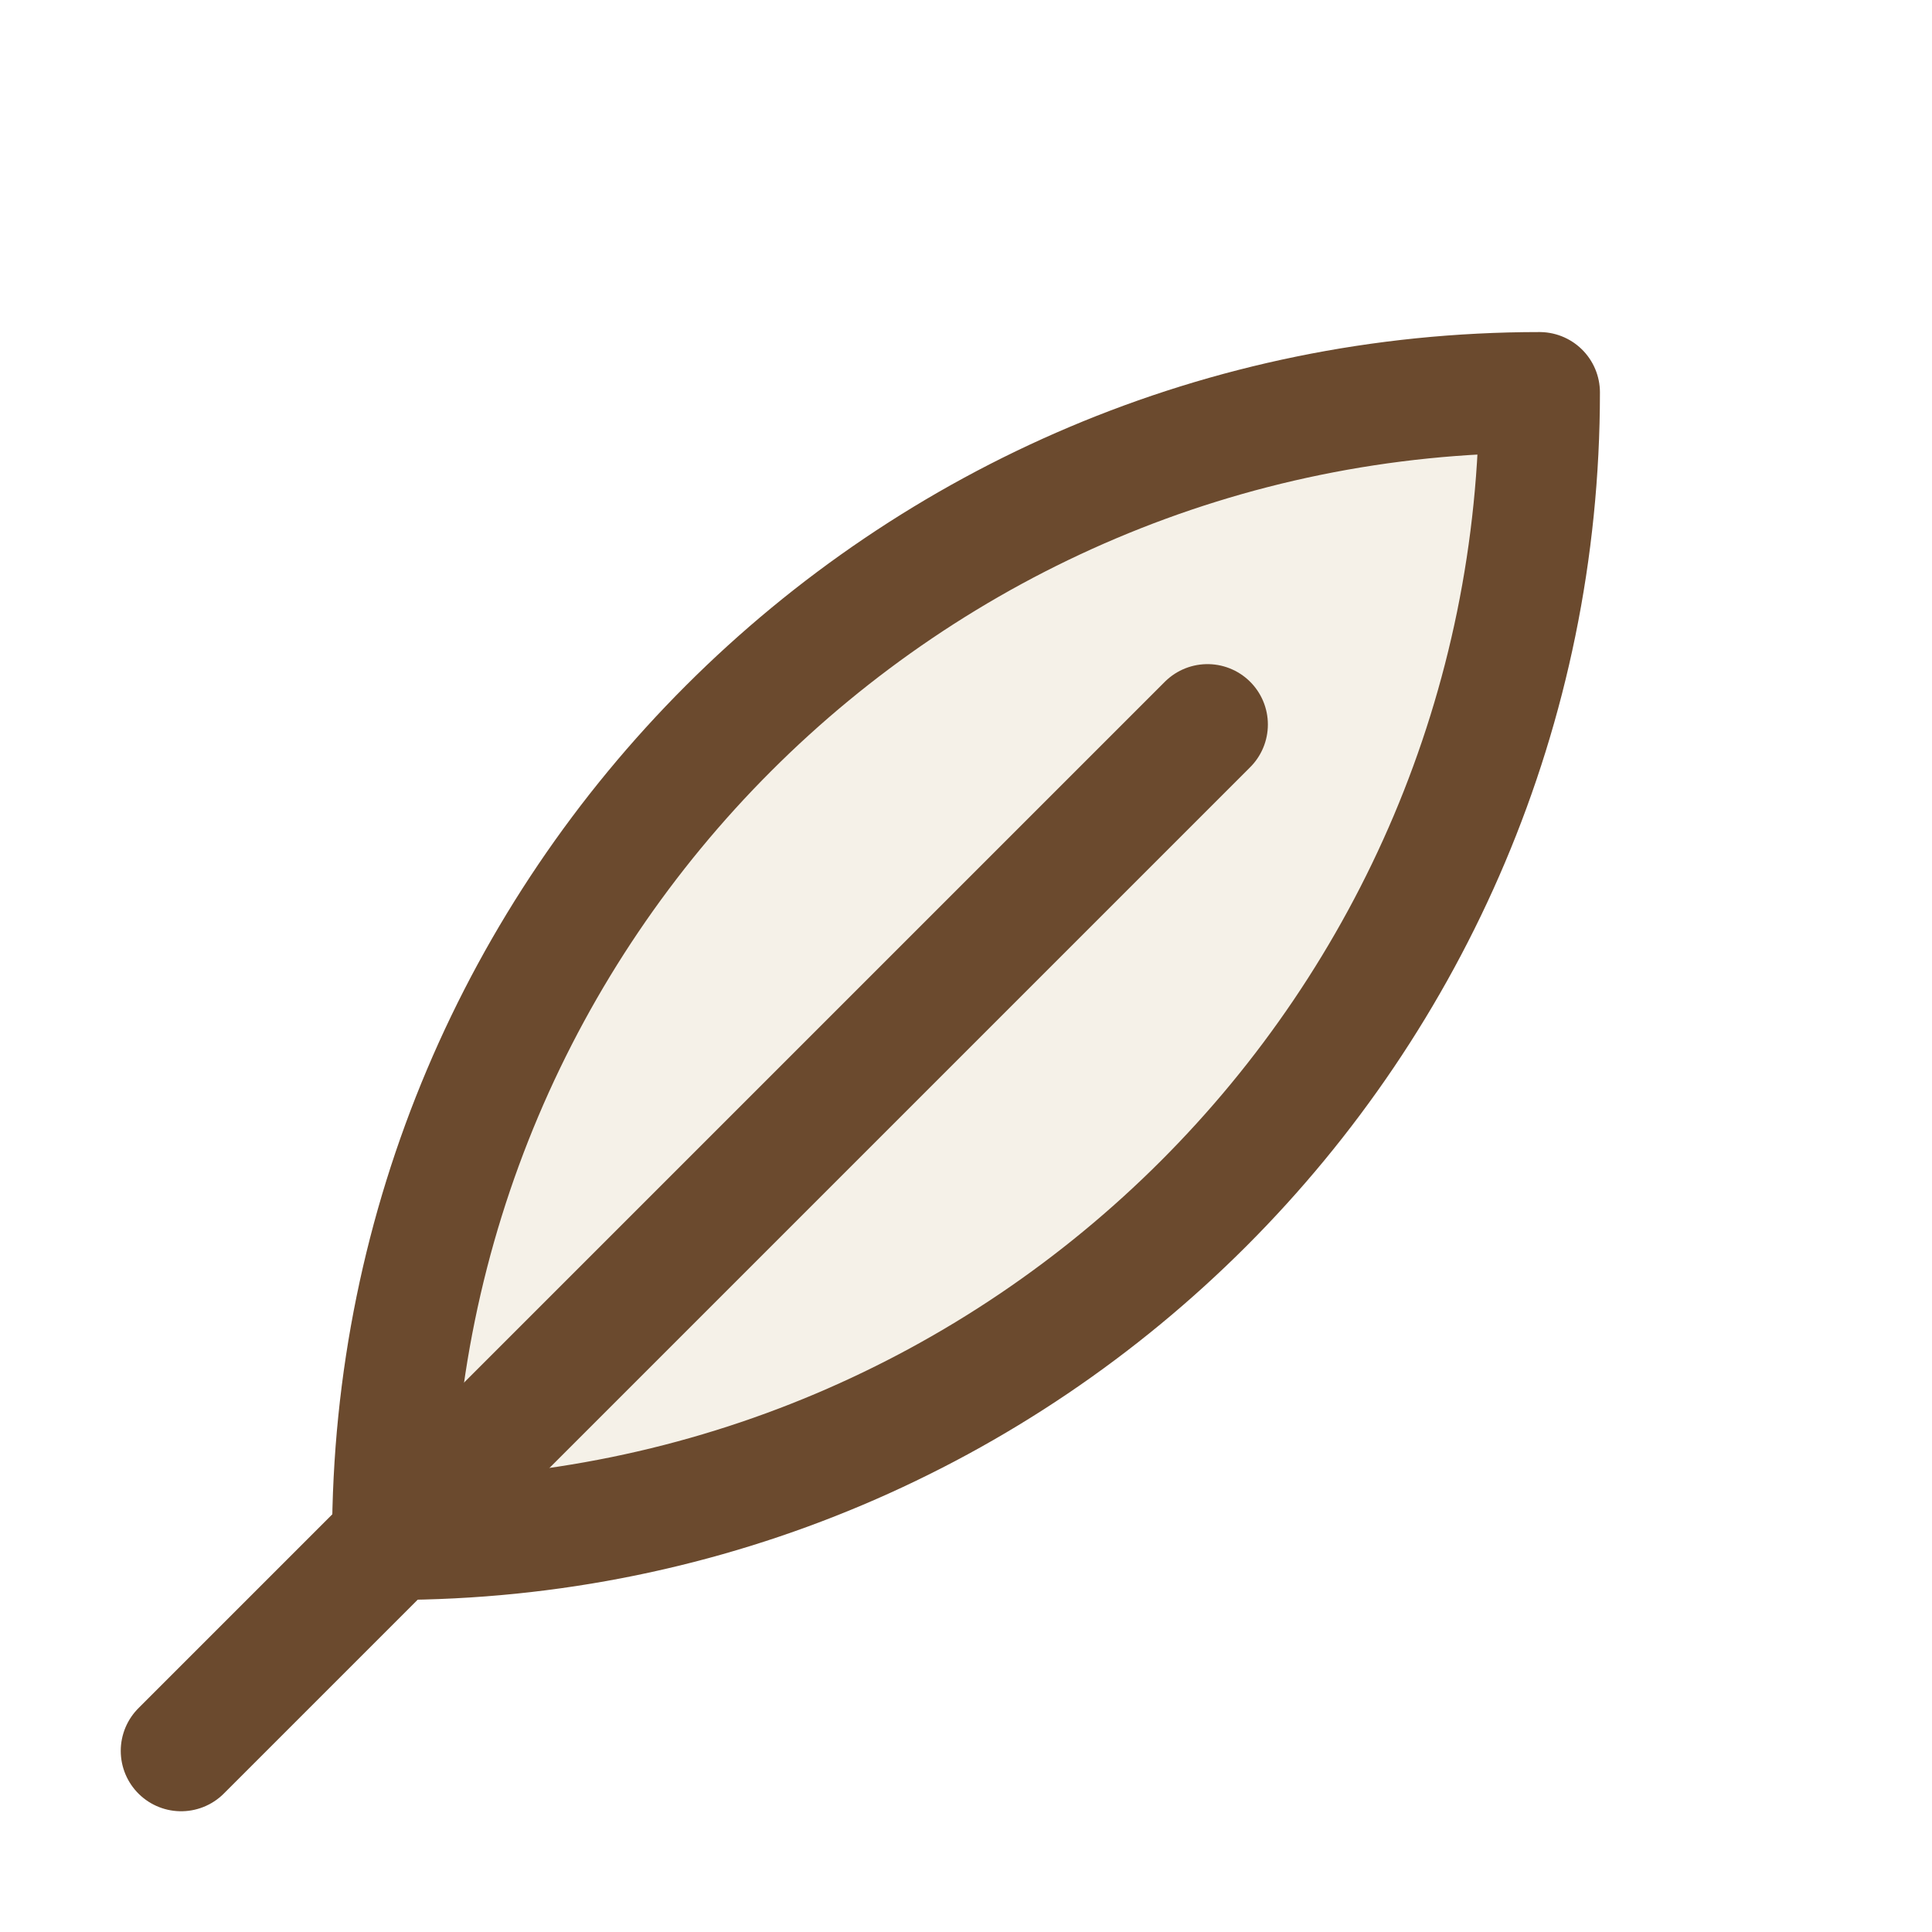
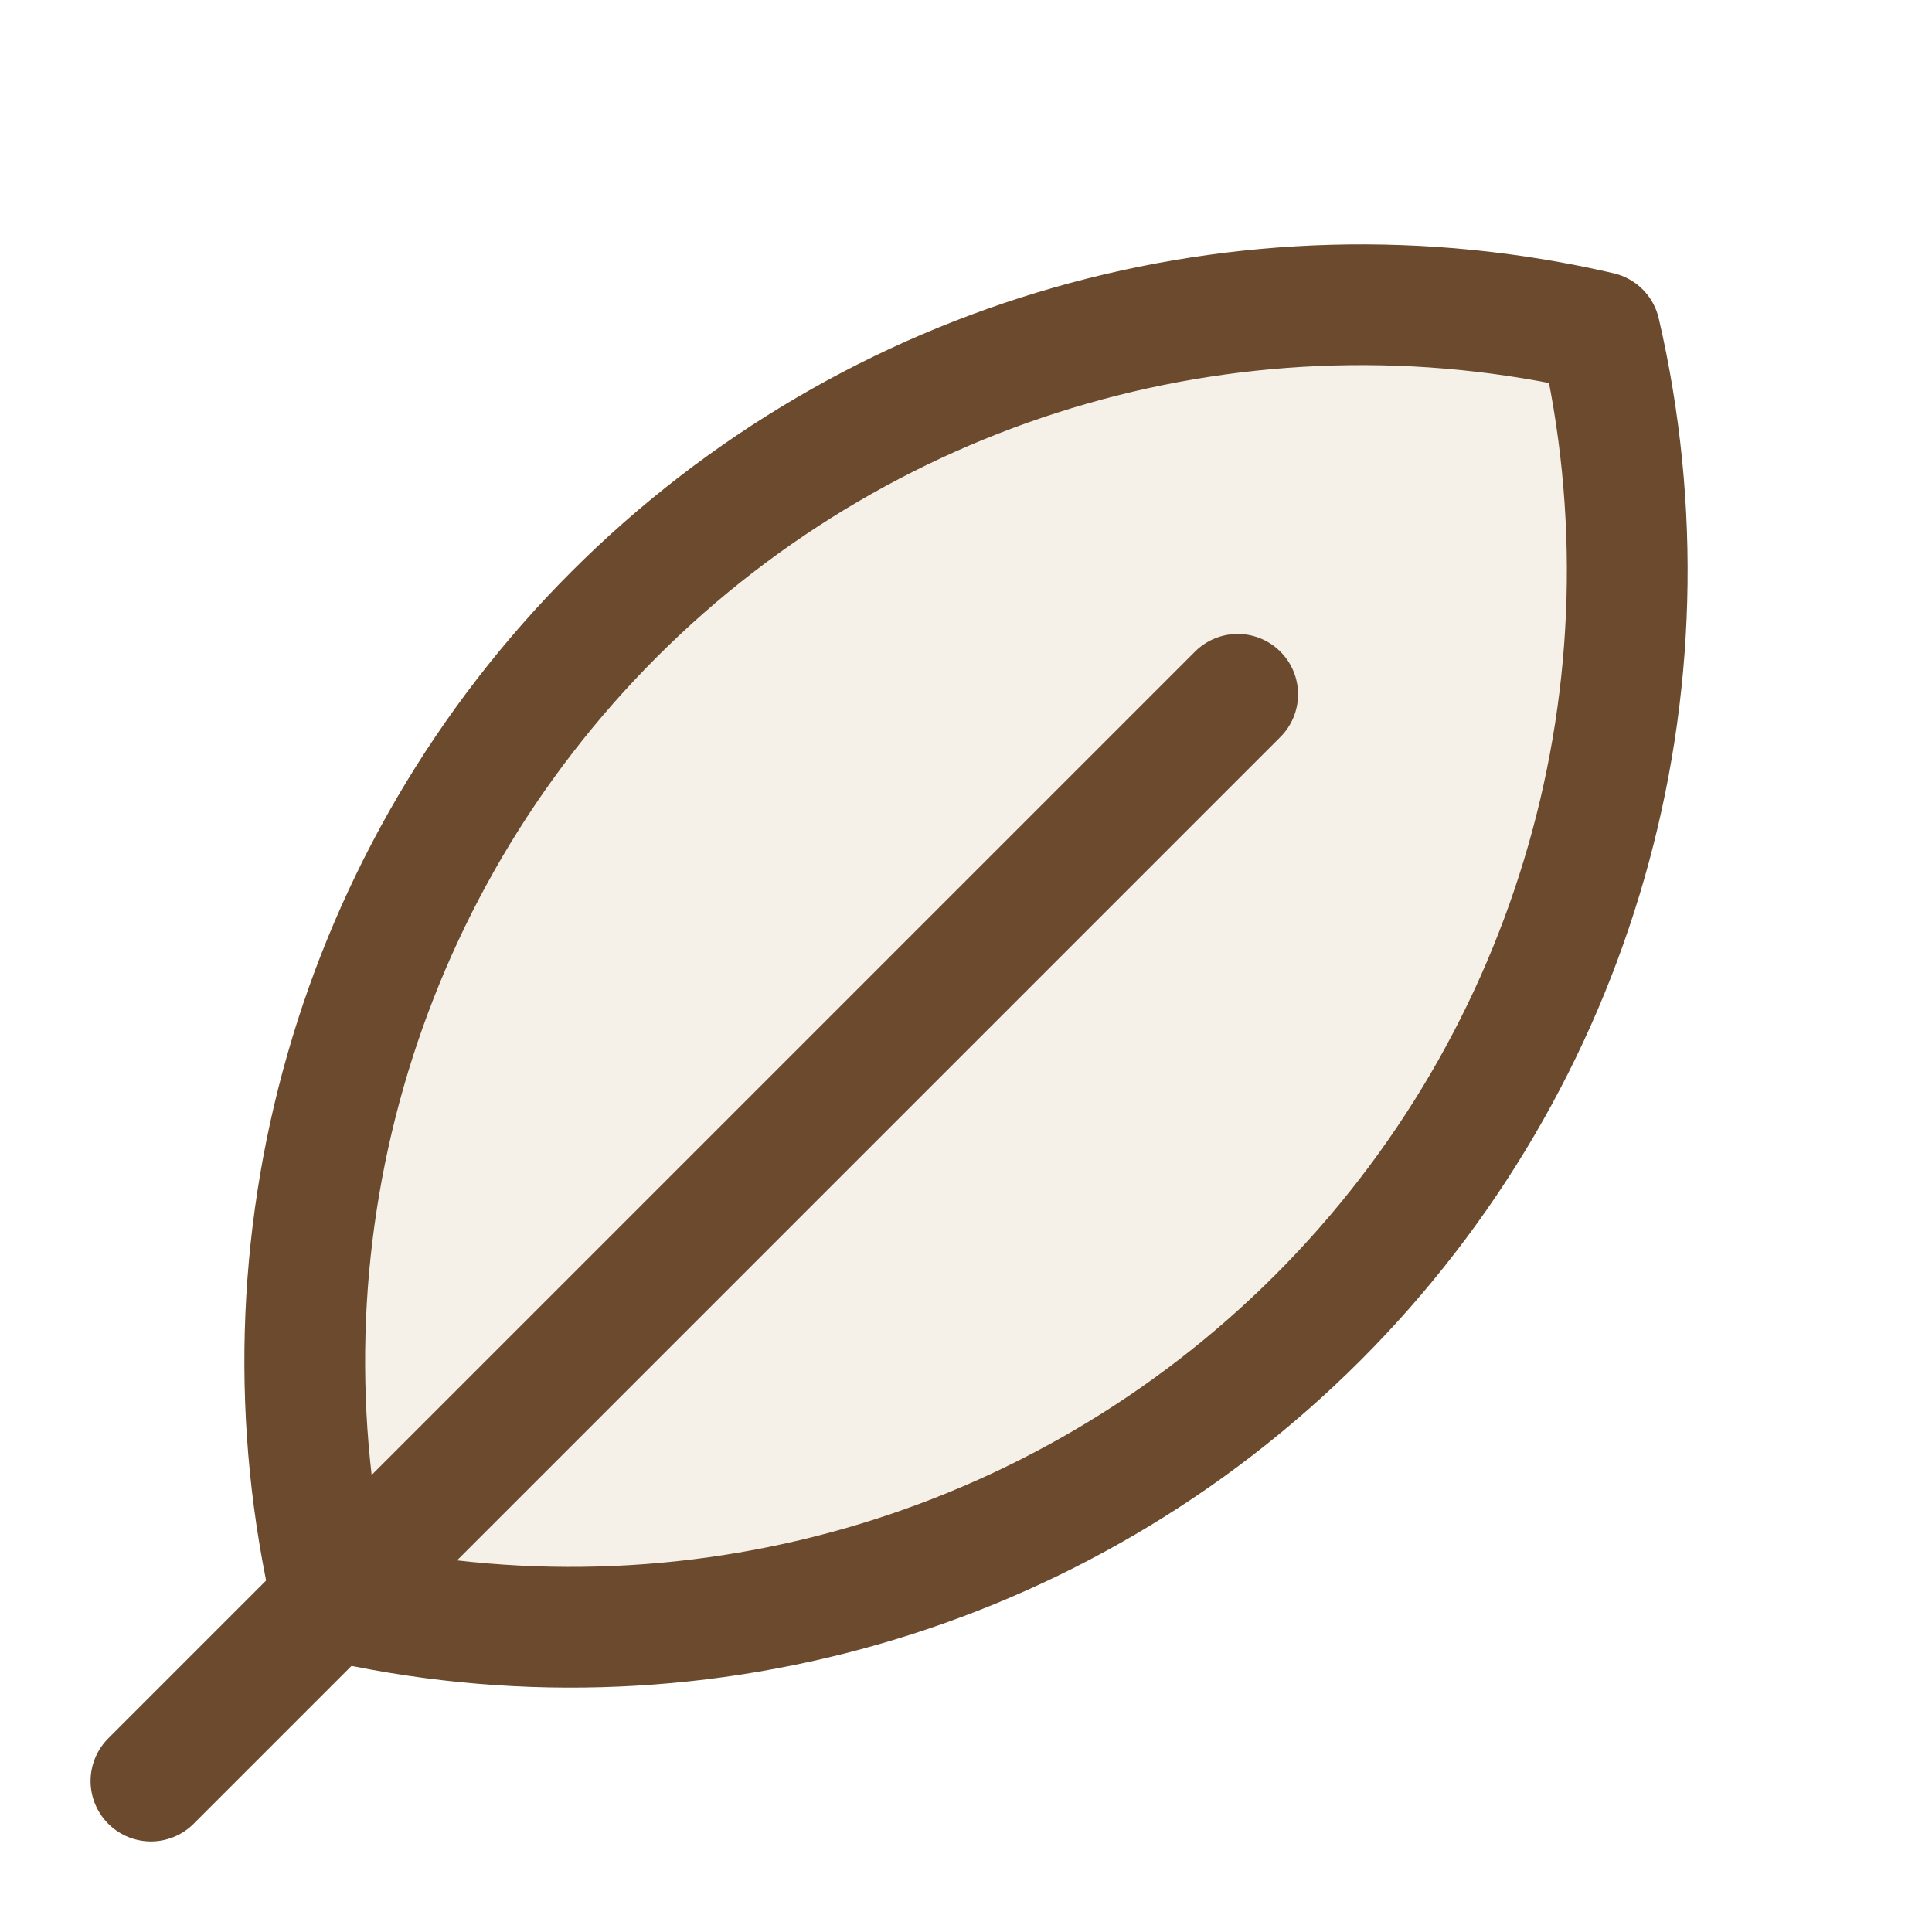
<svg xmlns="http://www.w3.org/2000/svg" viewBox="0 0 32 32">
  <style>.l{stroke:#6B4A2E}@media (prefers-color-scheme:dark){.l{stroke:#C9CFA0}}</style>
-   <path class="l" d="M6.5 25.5A19 19 0 0 1 25.5 6.5A19 19 0 0 1 6.5 25.5Z" fill="#EDE5D4" fill-opacity=".55" stroke-width="2" stroke-linejoin="round" />
-   <path class="l" d="M3 29 20 12" fill="none" stroke-width="2" stroke-linecap="round" />
+   <path class="l" d="M5.5 26.5A17.5 17.5 0 0 1 26.5 5.5A17.5 17.5 0 0 1 5.5 26.5Z" fill="#EDE5D4" fill-opacity=".55" stroke-width="2" stroke-linejoin="round" />
+   <path class="l" d="M2.5 29.5 20.5 11.5" fill="none" stroke-width="2" stroke-linecap="round" />
</svg>
